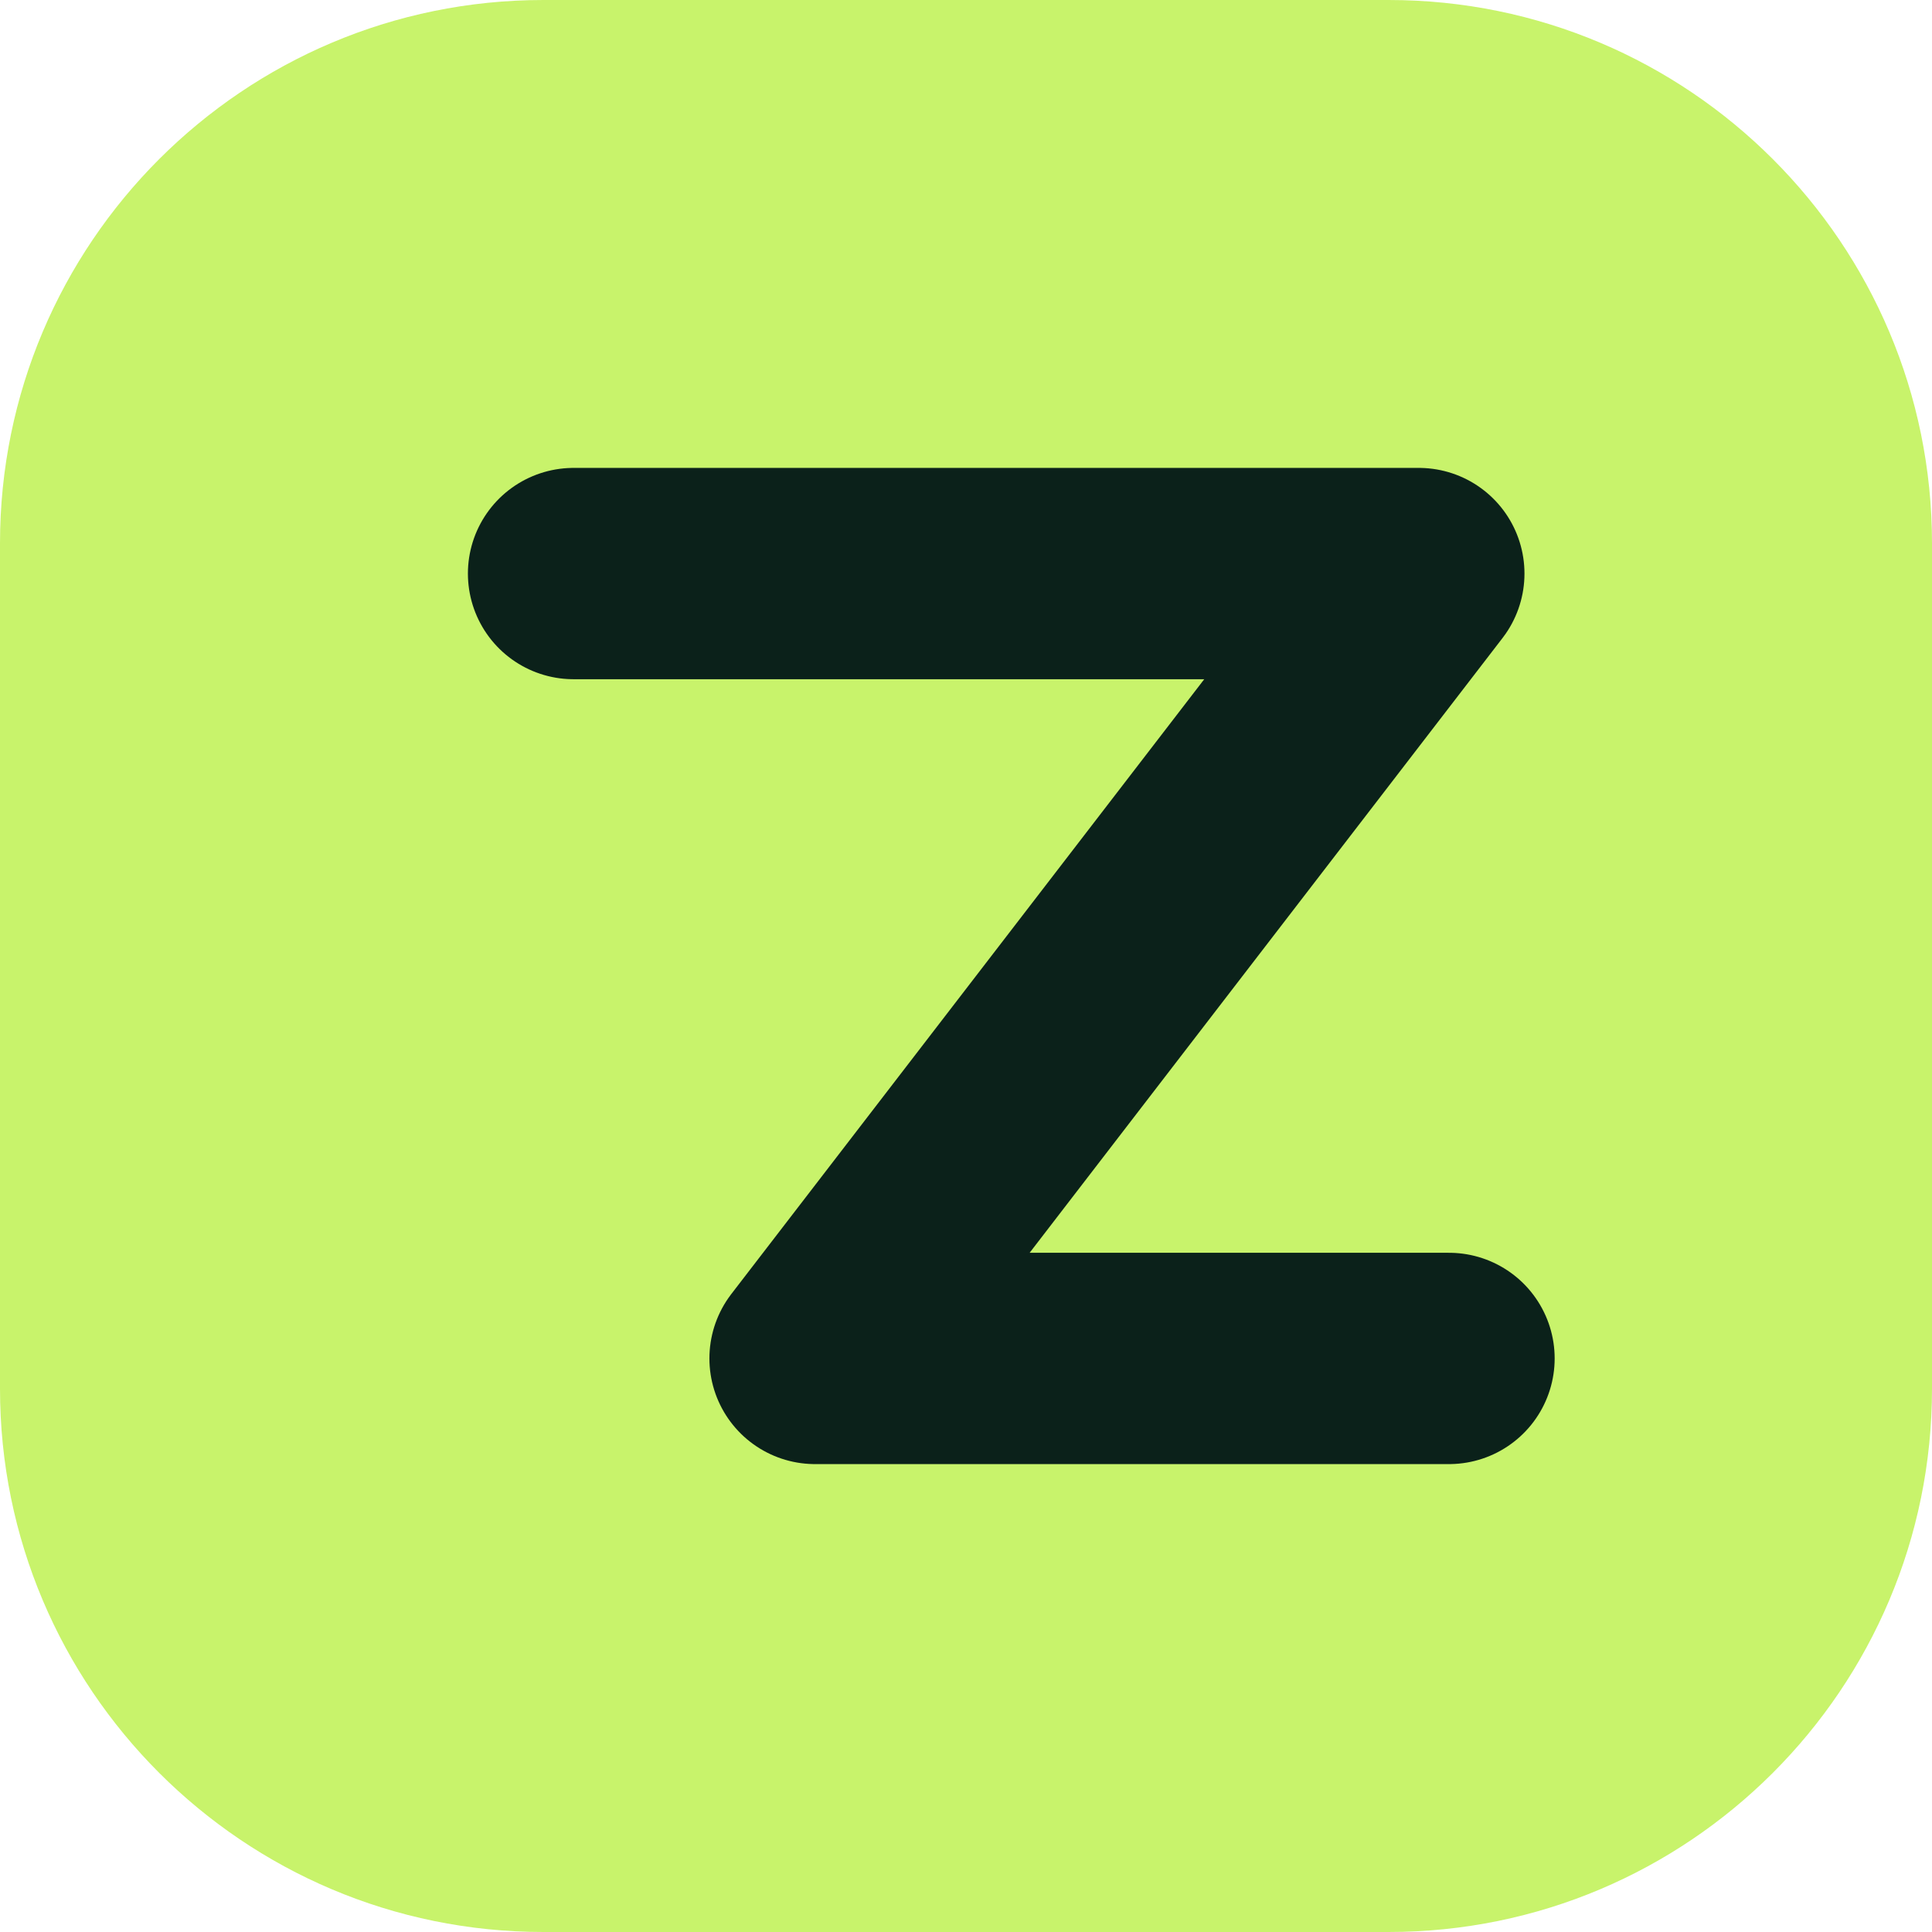
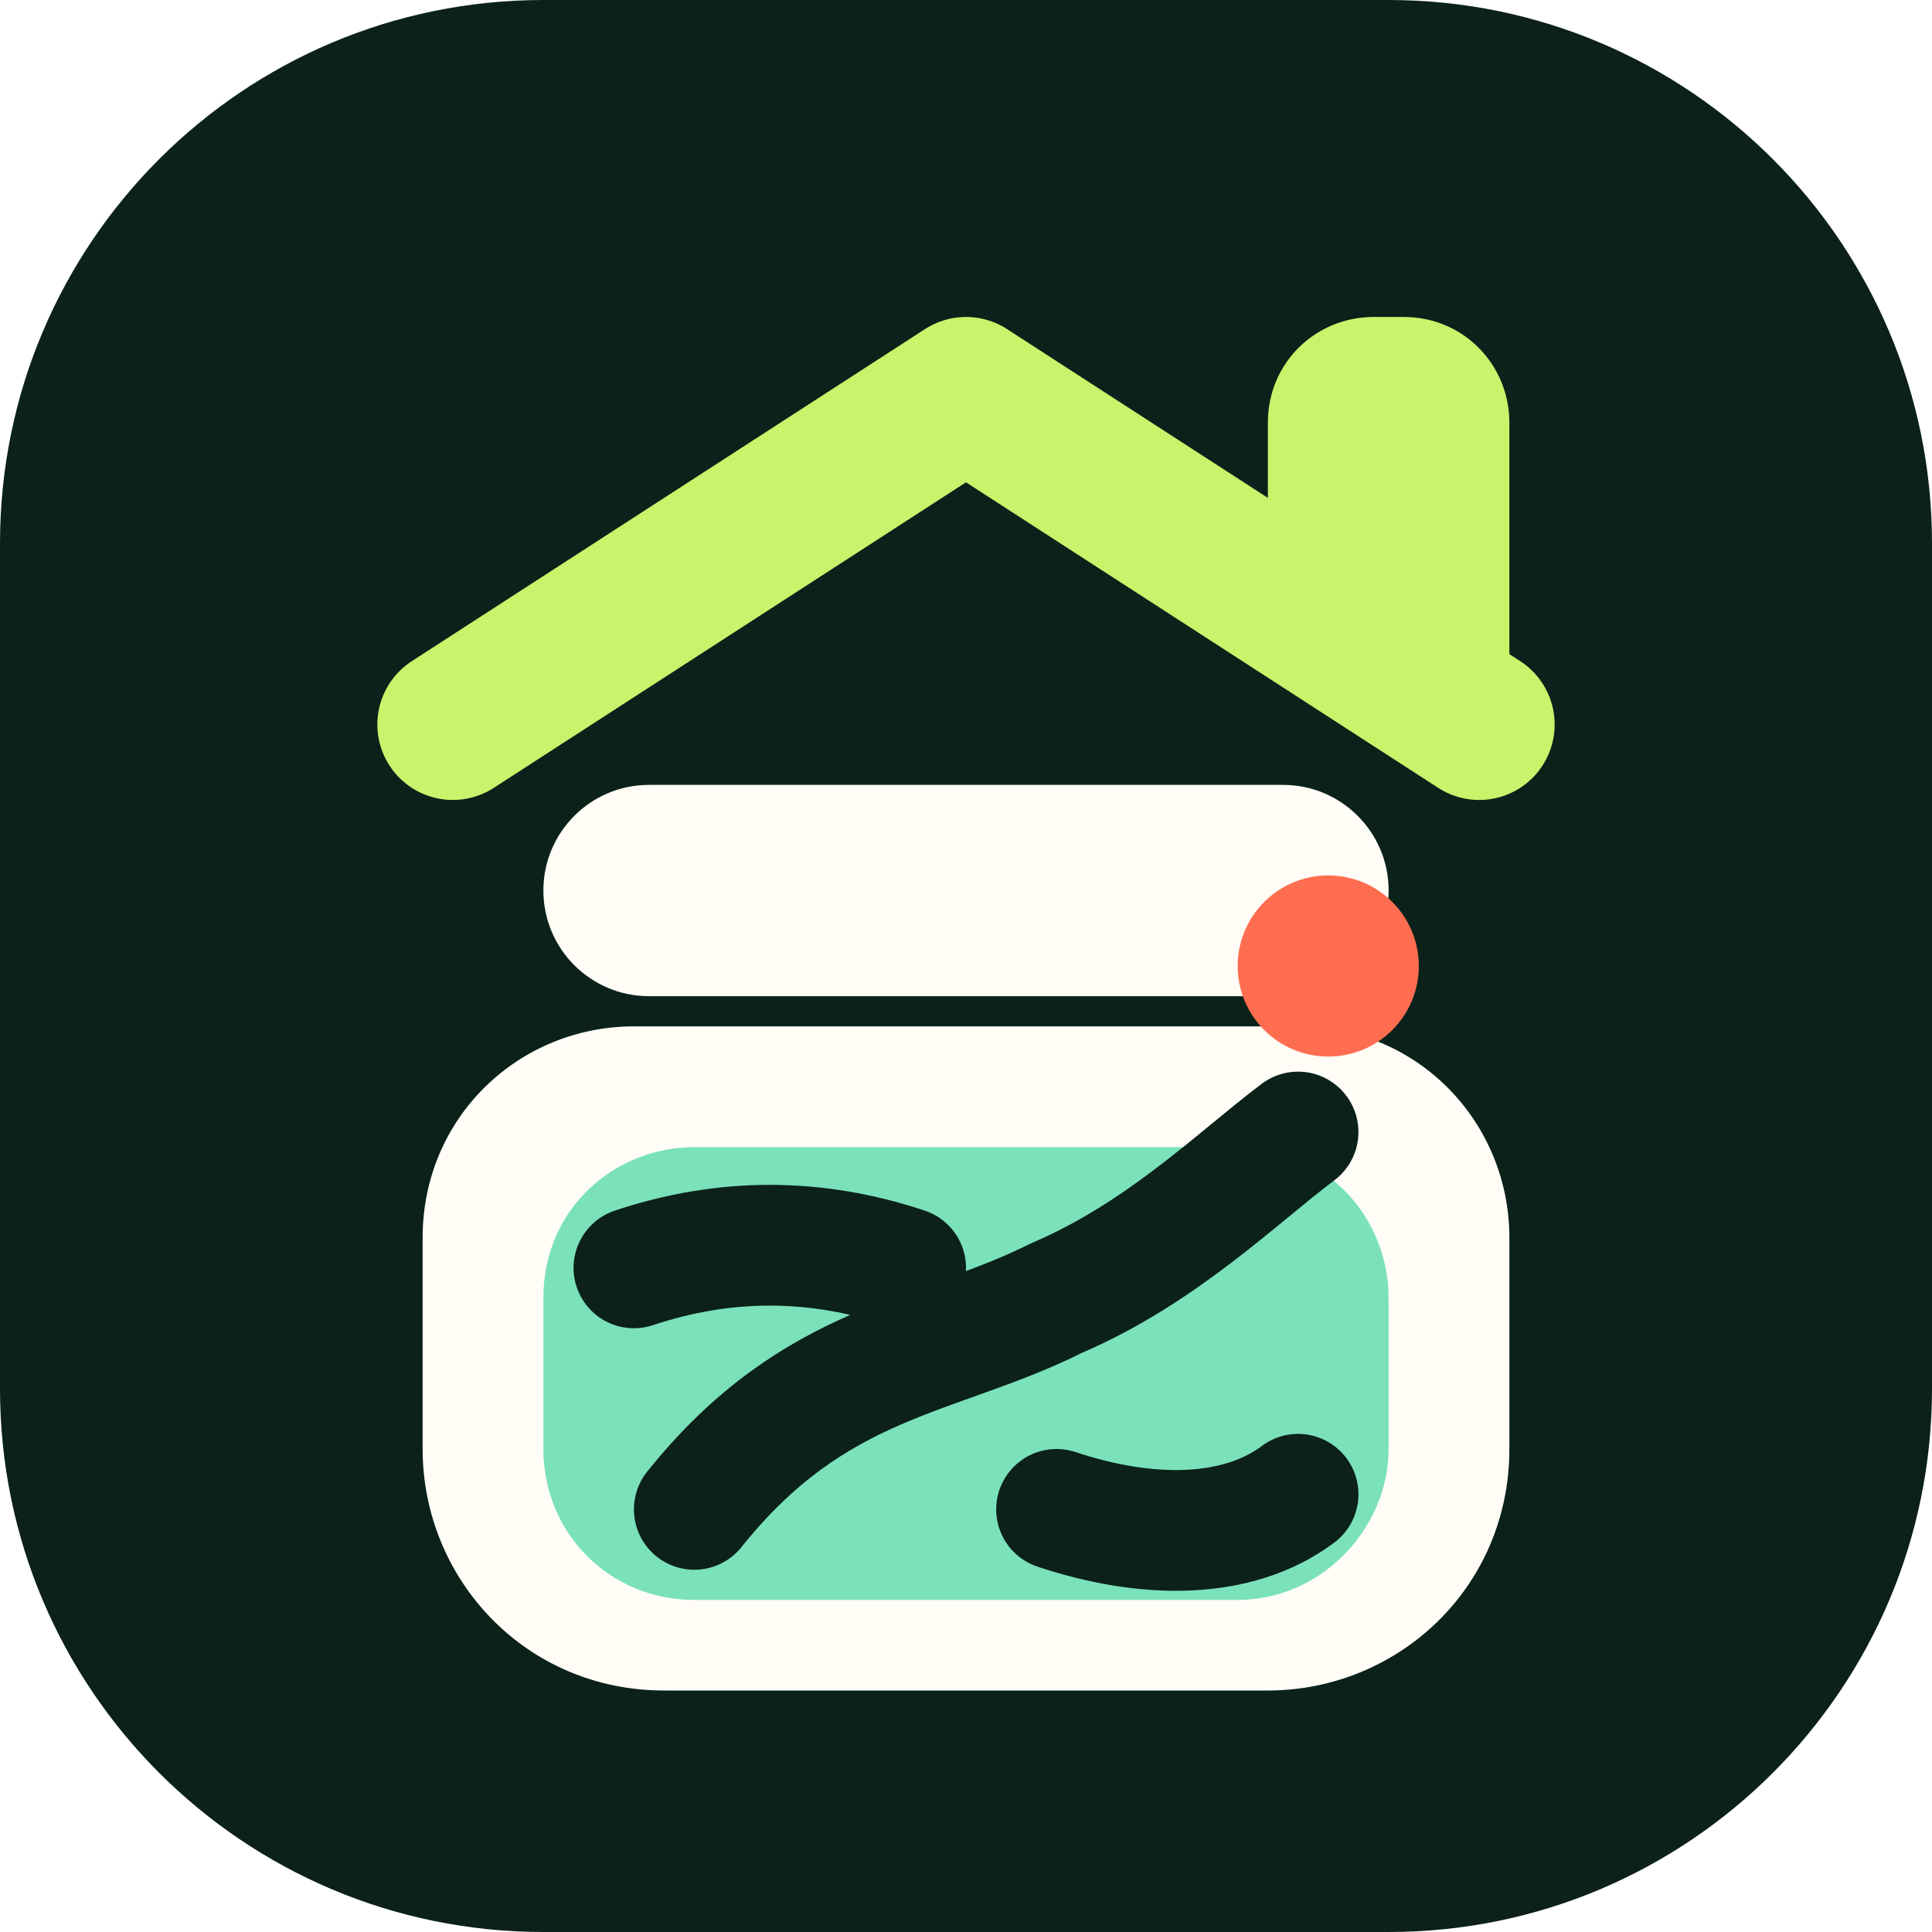
<svg xmlns="http://www.w3.org/2000/svg" viewBox="0 0 64 64" role="img" aria-label="Zapasli">
-   <rect width="64" height="64" rx="18" fill="#c8f36b" />
-   <path d="M19 19h28L27 45h21" fill="none" stroke="#0b211a" stroke-width="7" stroke-linecap="round" stroke-linejoin="round" />
+   <rect width="64" height="64" rx="18" fill="#0b211a" />
+   <path d="M42 19v-5c0-2 1.6-3.5 3.5-3.5h1c2 0 3.5 1.6 3.5 3.5v10Z" fill="#c8f36b" />
+   <path d="m15 24 17-11 17 11" fill="none" stroke="#c8f36b" stroke-width="5" stroke-linecap="round" stroke-linejoin="round" />
+   <rect x="18" y="26" width="28" height="7" rx="3.5" fill="#fffdf6" />
+   <path d="M21 34h22c4 0 7 3.2 7 7v7c0 4.6-3.7 8-8 8H22c-4.6 0-8-3.7-8-8v-7c0-4 3.2-7 7-7Z" fill="#fffdf6" />
+   <path d="M23 38h18c3 0 5 2.4 5 5v5c0 2.6-2.2 5-5 5H23c-2.8 0-5-2.2-5-5v-5c0-3 2.4-5 5-5Z" fill="#7be1bb" />
+   <path d="M21 42c3-1 6-1 9 0M23 50c4-5 8-5 12-7 3.5-1.5 6-4 8-5.5M35 50c3 1 6 1 8-.5" fill="none" stroke="#0b211a" stroke-width="4" stroke-linecap="round" stroke-linejoin="round" />
+   <circle cx="44" cy="32" r="3" fill="#ff6d50" />
</svg>
